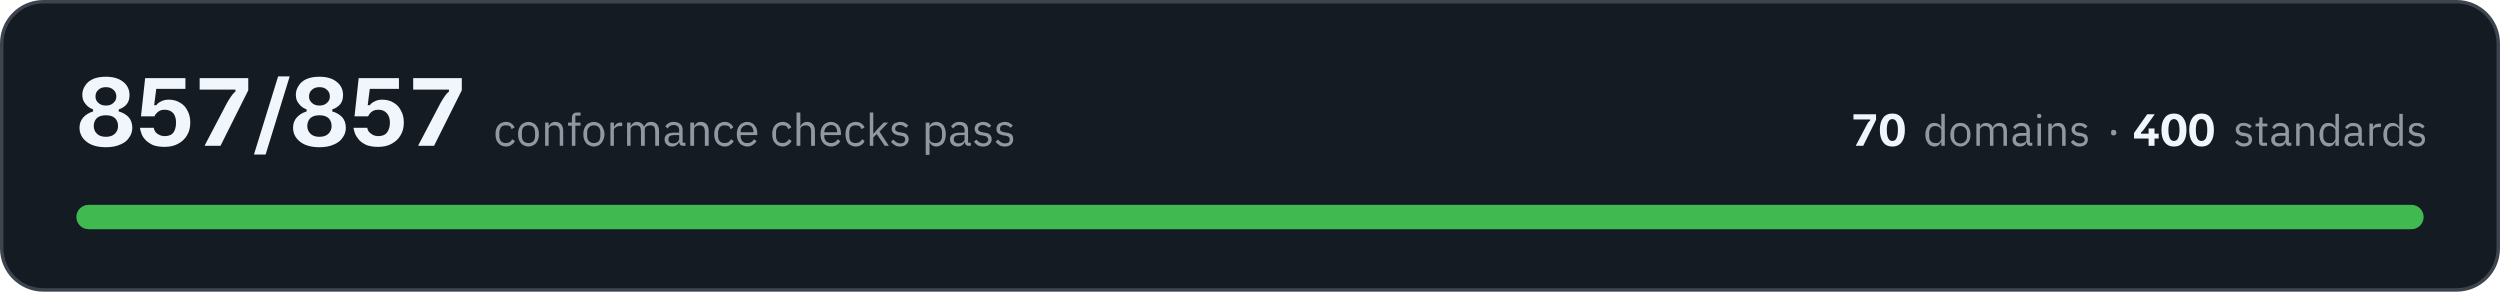
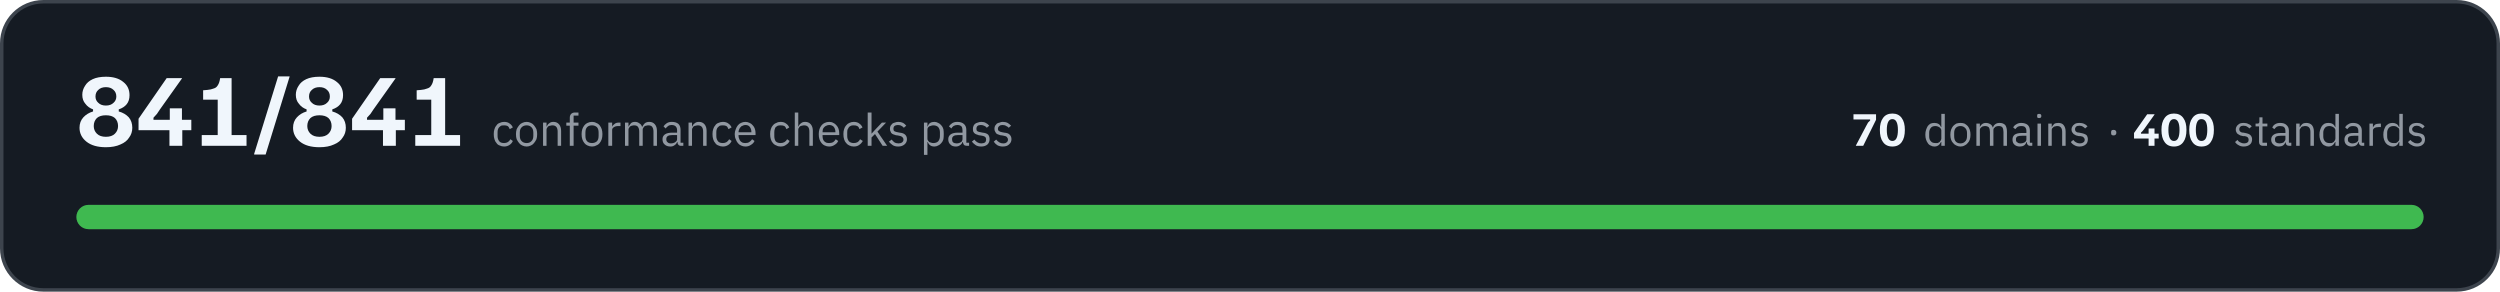
- <svg xmlns="http://www.w3.org/2000/svg" width="720" height="84" viewBox="0 0 7200 840" role="img" aria-label="All 857 conformance checks pass, across 70 domains and 400 standards">
+ <svg xmlns="http://www.w3.org/2000/svg" width="720" height="84" viewBox="0 0 7200 840" role="img" aria-label="All 841 conformance checks pass, across 70 domains and 400 standards">
  <rect x="5" y="5" width="7190" height="830" rx="120" fill="#151b23" stroke="#3d444d" stroke-width="10" />
-   <path fill="#f0f6fc" d="M305 424Q269 424 249 408Q229 392 229 368Q229 350 240 338Q251 326 268 321L268 315Q254 310 246 299Q237 289 237 273Q237 259 245 247Q252 235 267 228Q282 221 305 221Q337 221 355 236Q373 250 373 274Q373 290 365 300Q357 310 342 315L342 321Q360 326 371 338Q381 350 381 368Q381 384 372 396Q364 409 347 416Q330 424 305 424ZM305 394Q322 394 331 385Q340 376 340 363Q340 349 331 340Q322 332 305 332Q288 332 279 340Q270 349 270 363Q270 376 279 385Q288 394 305 394ZM305 304Q319 304 327 296Q335 289 335 278Q335 266 327 259Q319 251 305 251Q291 251 283 259Q275 266 275 278Q275 289 283 296Q291 304 305 304ZM474 423Q455 423 441 418Q428 412 420 404Q411 395 408 386Q404 376 403 368L443 368Q443 373 447 379Q450 384 458 388Q465 392 475 392Q492 392 500 381Q507 370 507 353Q507 336 499 326Q490 316 474 316Q466 316 460 319Q454 322 450 327Q446 331 445 335L406 335L418 225L534 225L534 256L450 256L444 303L450 303Q455 296 464 292Q473 287 486 287Q505 287 519 296Q533 304 540 319Q548 333 548 353Q548 374 539 389Q530 405 513 414Q497 423 474 423ZM590 420L590 418L654 296Q661 284 666 277Q671 269 678 264L678 258L575 258L575 225L715 225L715 260L635 420L590 420ZM732 445L732 443L801 220L834 220L834 221L765 445L732 445ZM920 424Q884 424 864 408Q844 392 844 368Q844 350 855 338Q866 326 883 321L883 315Q869 310 861 299Q852 289 852 273Q852 259 860 247Q867 235 882 228Q897 221 920 221Q952 221 970 236Q988 250 988 274Q988 290 980 300Q972 310 957 315L957 321Q975 326 986 338Q996 350 996 368Q996 384 987 396Q979 409 962 416Q945 424 920 424ZM920 394Q937 394 946 385Q955 376 955 363Q955 349 946 340Q937 332 920 332Q903 332 894 340Q885 349 885 363Q885 376 894 385Q903 394 920 394ZM920 304Q934 304 942 296Q950 289 950 278Q950 266 942 259Q934 251 920 251Q906 251 898 259Q890 266 890 278Q890 289 898 296Q906 304 920 304ZM1089 423Q1070 423 1056 418Q1043 412 1035 404Q1027 395 1023 386Q1019 376 1018 368L1058 368Q1058 373 1062 379Q1066 384 1073 388Q1080 392 1090 392Q1107 392 1115 381Q1123 370 1123 353Q1123 336 1114 326Q1105 316 1090 316Q1081 316 1075 319Q1069 322 1065 327Q1062 331 1060 335L1021 335L1033 225L1149 225L1149 256L1065 256L1059 303L1065 303Q1070 296 1079 292Q1088 287 1101 287Q1120 287 1134 296Q1148 304 1155 319Q1163 333 1163 353Q1163 374 1154 389Q1145 405 1128 414Q1112 423 1089 423ZM1205 420L1205 418L1269 296Q1276 284 1281 277Q1286 269 1293 264L1293 258L1190 258L1190 225L1330 225L1330 260L1250 420L1205 420Z" />
-   <path fill="#9198a1" d="M1457 422Q1450 422 1444 419Q1439 417 1435 412Q1431 408 1429 401Q1427 395 1427 386Q1427 378 1429 372Q1431 365 1435 361Q1439 356 1444 354Q1450 351 1457 351Q1467 351 1473 356Q1479 360 1482 367L1473 372Q1472 366 1468 363Q1463 361 1457 361Q1452 361 1449 362Q1445 364 1443 366Q1441 369 1440 373Q1438 376 1438 381L1438 392Q1438 401 1443 407Q1448 412 1457 412Q1470 412 1475 401L1483 406Q1480 413 1473 417Q1467 422 1457 422ZM1522 422Q1515 422 1510 419Q1504 417 1500 412Q1496 407 1494 401Q1492 395 1492 386Q1492 379 1494 372Q1496 366 1500 361Q1504 356 1510 354Q1515 351 1522 351Q1529 351 1534 354Q1540 356 1544 361Q1548 366 1550 372Q1552 379 1552 386Q1552 395 1550 401Q1548 407 1544 412Q1540 417 1534 419Q1529 422 1522 422ZM1522 412Q1531 412 1536 407Q1541 402 1541 391L1541 382Q1541 371 1536 366Q1531 361 1522 361Q1514 361 1508 366Q1503 371 1503 382L1503 391Q1503 402 1508 407Q1514 412 1522 412ZM1570 420L1570 353L1580 353L1580 364L1580 364Q1583 358 1587 355Q1592 351 1599 351Q1610 351 1616 358Q1622 365 1622 377L1622 420L1612 420L1612 379Q1612 361 1596 361Q1593 361 1590 362Q1587 362 1585 364Q1583 365 1581 368Q1580 370 1580 373L1580 420L1570 420ZM1647 362L1636 362L1636 353L1647 353L1647 339Q1647 332 1651 328Q1654 324 1662 324L1672 324L1672 333L1657 333L1657 353L1672 353L1672 362L1657 362L1657 420L1647 420L1647 362ZM1710 422Q1704 422 1698 419Q1692 417 1688 412Q1684 407 1682 401Q1680 395 1680 386Q1680 379 1682 372Q1684 366 1688 361Q1692 356 1698 354Q1704 351 1710 351Q1717 351 1723 354Q1728 356 1732 361Q1736 366 1738 372Q1741 379 1741 386Q1741 395 1738 401Q1736 407 1732 412Q1728 417 1723 419Q1717 422 1710 422ZM1710 412Q1719 412 1724 407Q1729 402 1729 391L1729 382Q1729 371 1724 366Q1719 361 1710 361Q1702 361 1697 366Q1691 371 1691 382L1691 391Q1691 402 1697 407Q1702 412 1710 412ZM1758 420L1758 353L1768 353L1768 365L1769 365Q1771 360 1775 357Q1780 353 1788 353L1792 353L1792 363L1786 363Q1778 363 1773 367Q1768 370 1768 374L1768 420L1758 420ZM1806 420L1806 353L1816 353L1816 364L1816 364Q1818 361 1819 359Q1821 357 1823 355Q1825 353 1828 352Q1831 351 1834 351Q1841 351 1847 355Q1852 358 1855 365L1855 365Q1857 360 1862 355Q1867 351 1876 351Q1886 351 1892 358Q1898 365 1898 377L1898 420L1887 420L1887 379Q1887 370 1884 365Q1880 361 1872 361Q1869 361 1867 362Q1864 362 1862 364Q1859 365 1858 368Q1857 370 1857 373L1857 420L1846 420L1846 379Q1846 370 1843 365Q1839 361 1832 361Q1829 361 1826 362Q1823 362 1821 364Q1819 365 1817 368Q1816 370 1816 373L1816 420L1806 420ZM1968 420Q1962 420 1959 417Q1957 414 1956 409L1956 409Q1953 415 1948 418Q1943 422 1936 422Q1925 422 1920 416Q1914 411 1914 401Q1914 392 1921 387Q1928 382 1942 382L1956 382L1956 375Q1956 368 1952 364Q1948 360 1940 360Q1934 360 1929 363Q1925 366 1923 370L1916 364Q1919 359 1925 355Q1931 351 1940 351Q1952 351 1959 357Q1966 363 1966 374L1966 411L1974 411L1974 420L1968 420ZM1938 413Q1942 413 1945 412Q1948 411 1951 409Q1953 408 1954 405Q1956 403 1956 400L1956 389L1942 389Q1933 389 1929 392Q1925 395 1925 400L1925 402Q1925 407 1928 410Q1932 413 1938 413ZM1988 420L1988 353L1999 353L1999 364L1999 364Q2002 358 2006 355Q2011 351 2018 351Q2029 351 2035 358Q2041 365 2041 377L2041 420L2030 420L2030 379Q2030 361 2015 361Q2012 361 2009 362Q2006 362 2004 364Q2002 365 2000 368Q1999 370 1999 373L1999 420L1988 420ZM2087 422Q2080 422 2075 419Q2069 417 2065 412Q2061 408 2059 401Q2057 395 2057 386Q2057 378 2059 372Q2061 365 2065 361Q2069 356 2075 354Q2080 351 2087 351Q2097 351 2103 356Q2109 360 2112 367L2104 372Q2102 366 2098 363Q2093 361 2087 361Q2083 361 2079 362Q2076 364 2073 366Q2071 369 2070 373Q2068 376 2068 381L2068 392Q2068 401 2073 407Q2078 412 2087 412Q2100 412 2105 401L2113 406Q2110 413 2103 417Q2097 422 2087 422ZM2152 422Q2145 422 2140 419Q2134 417 2130 412Q2126 407 2124 401Q2122 395 2122 386Q2122 379 2124 372Q2126 366 2130 361Q2134 356 2140 354Q2145 351 2152 351Q2159 351 2164 354Q2170 356 2173 361Q2177 365 2179 371Q2181 377 2181 384L2181 389L2133 389L2133 392Q2133 396 2134 400Q2136 404 2138 407Q2141 409 2144 411Q2148 412 2153 412Q2159 412 2164 409Q2169 406 2171 401L2179 406Q2175 413 2168 417Q2162 422 2152 422ZM2152 360Q2148 360 2144 362Q2141 363 2138 366Q2136 369 2134 372Q2133 376 2133 380L2133 381L2170 381L2170 380Q2170 371 2165 365Q2160 360 2152 360ZM2254 422Q2247 422 2241 419Q2236 417 2232 412Q2228 408 2226 401Q2224 395 2224 386Q2224 378 2226 372Q2228 365 2232 361Q2236 356 2241 354Q2247 351 2254 351Q2264 351 2270 356Q2276 360 2279 367L2270 372Q2268 366 2264 363Q2260 361 2254 361Q2249 361 2246 362Q2242 364 2240 366Q2237 369 2236 373Q2235 376 2235 381L2235 392Q2235 401 2240 407Q2245 412 2254 412Q2266 412 2272 401L2280 406Q2276 413 2270 417Q2263 422 2254 422ZM2294 324L2305 324L2305 364L2305 364Q2308 358 2312 355Q2317 351 2324 351Q2335 351 2341 358Q2347 365 2347 377L2347 420L2336 420L2336 379Q2336 361 2321 361Q2318 361 2315 362Q2312 362 2310 364Q2307 365 2306 368Q2305 370 2305 373L2305 420L2294 420L2294 324ZM2393 422Q2386 422 2381 419Q2375 417 2371 412Q2367 407 2365 401Q2363 395 2363 386Q2363 379 2365 372Q2367 366 2371 361Q2375 356 2381 354Q2386 351 2393 351Q2400 351 2405 354Q2411 356 2415 361Q2418 365 2420 371Q2422 377 2422 384L2422 389L2374 389L2374 392Q2374 396 2375 400Q2377 404 2379 407Q2382 409 2386 411Q2389 412 2394 412Q2400 412 2405 409Q2410 406 2412 401L2420 406Q2417 413 2410 417Q2403 422 2393 422ZM2393 360Q2389 360 2386 362Q2382 363 2380 366Q2377 369 2376 372Q2374 376 2374 380L2374 381L2411 381L2411 380Q2411 371 2406 365Q2401 360 2393 360ZM2464 422Q2457 422 2452 419Q2446 417 2442 412Q2439 408 2437 401Q2435 395 2435 386Q2435 378 2437 372Q2439 365 2442 361Q2446 356 2452 354Q2457 351 2464 351Q2474 351 2481 356Q2487 360 2490 367L2481 372Q2479 366 2475 363Q2471 361 2464 361Q2460 361 2456 362Q2453 364 2450 366Q2448 369 2447 373Q2446 376 2446 381L2446 392Q2446 401 2450 407Q2455 412 2464 412Q2477 412 2483 401L2490 406Q2487 413 2481 417Q2474 422 2464 422ZM2505 324L2515 324L2515 385L2516 385L2526 373L2545 353L2558 353L2533 379L2560 420L2548 420L2525 386L2515 396L2515 420L2505 420L2505 324ZM2592 422Q2583 422 2577 418Q2570 414 2566 408L2573 402Q2577 407 2582 410Q2587 413 2593 413Q2600 413 2603 410Q2607 407 2607 402Q2607 398 2605 395Q2602 392 2595 391L2590 390Q2585 390 2581 388Q2578 387 2575 385Q2572 383 2570 379Q2568 376 2568 371Q2568 366 2570 362Q2572 359 2575 356Q2578 354 2583 353Q2587 351 2592 351Q2601 351 2606 354Q2612 357 2616 362L2609 368Q2607 365 2602 363Q2598 360 2592 360Q2585 360 2582 363Q2578 366 2578 371Q2578 376 2582 378Q2585 380 2591 381L2597 382Q2608 383 2612 388Q2617 393 2617 401Q2617 410 2610 416Q2604 422 2592 422ZM2666 353L2677 353L2677 364L2677 364Q2680 357 2685 354Q2690 351 2697 351Q2703 351 2708 354Q2713 356 2717 361Q2720 365 2722 372Q2724 378 2724 386Q2724 395 2722 401Q2720 408 2717 412Q2713 417 2708 419Q2703 422 2697 422Q2683 422 2677 409L2677 409L2677 446L2666 446L2666 353ZM2694 412Q2703 412 2708 407Q2713 401 2713 392L2713 381Q2713 372 2708 366Q2703 361 2694 361Q2690 361 2687 362Q2684 363 2682 364Q2679 366 2678 368Q2677 371 2677 374L2677 399Q2677 402 2678 404Q2679 407 2682 409Q2684 410 2687 411Q2690 412 2694 412ZM2790 420Q2784 420 2782 417Q2779 414 2779 409L2778 409Q2776 415 2771 418Q2766 422 2759 422Q2748 422 2742 416Q2736 411 2736 401Q2736 392 2743 387Q2750 382 2765 382L2778 382L2778 375Q2778 368 2774 364Q2770 360 2762 360Q2756 360 2752 363Q2748 366 2745 370L2739 364Q2742 359 2748 355Q2754 351 2763 351Q2775 351 2782 357Q2788 363 2788 374L2788 411L2796 411L2796 420L2790 420ZM2760 413Q2764 413 2768 412Q2771 411 2773 409Q2775 408 2777 405Q2778 403 2778 400L2778 389L2764 389Q2755 389 2751 392Q2747 395 2747 400L2747 402Q2747 407 2751 410Q2754 413 2760 413ZM2831 422Q2822 422 2815 418Q2809 414 2805 408L2812 402Q2816 407 2821 410Q2826 413 2832 413Q2838 413 2842 410Q2846 407 2846 402Q2846 398 2843 395Q2841 392 2834 391L2829 390Q2824 390 2820 388Q2816 387 2813 385Q2811 383 2809 379Q2807 376 2807 371Q2807 366 2809 362Q2811 359 2814 356Q2817 354 2822 353Q2826 351 2831 351Q2839 351 2845 354Q2850 357 2855 362L2848 368Q2846 365 2841 363Q2837 360 2830 360Q2824 360 2821 363Q2817 366 2817 371Q2817 376 2821 378Q2824 380 2830 381L2835 382Q2847 383 2851 388Q2856 393 2856 401Q2856 410 2849 416Q2843 422 2831 422ZM2894 422Q2884 422 2878 418Q2872 414 2867 408L2875 402Q2878 407 2883 410Q2888 413 2894 413Q2901 413 2905 410Q2908 407 2908 402Q2908 398 2906 395Q2903 392 2897 391L2891 390Q2887 390 2883 388Q2879 387 2876 385Q2873 383 2871 379Q2870 376 2870 371Q2870 366 2872 362Q2873 359 2877 356Q2880 354 2884 353Q2889 351 2894 351Q2902 351 2907 354Q2913 357 2917 362L2910 368Q2908 365 2904 363Q2899 360 2893 360Q2886 360 2883 363Q2880 366 2880 371Q2880 376 2883 378Q2886 380 2893 381L2898 382Q2909 383 2914 388Q2918 393 2918 401Q2918 410 2912 416Q2905 422 2894 422Z" />
+   <path fill="#f0f6fc" d="M305 424Q269 424 249 408Q229 392 229 368Q229 350 240 338Q251 326 268 321L268 315Q254 310 246 299Q237 289 237 273Q237 259 245 247Q252 235 267 228Q282 221 305 221Q337 221 355 236Q373 250 373 274Q373 290 365 300Q357 310 342 315L342 321Q360 326 371 338Q381 350 381 368Q381 384 372 396Q364 409 347 416Q330 424 305 424ZM305 394Q322 394 331 385Q340 376 340 363Q340 349 331 340Q322 332 305 332Q288 332 279 340Q270 349 270 363Q270 376 279 385Q288 394 305 394ZM305 304Q319 304 327 296Q335 289 335 278Q335 266 327 259Q319 251 305 251Q291 251 283 259Q275 266 275 278Q275 289 283 296Q291 304 305 304ZM399 375L399 342L480 225L524 225L524 226L460 316Q456 322 452 328Q448 333 442 339L442 345L551 345L551 375L399 375ZM488 420L488 360L489 360L489 312L524 312L524 360L525 360L525 420L488 420ZM581 420L581 389L627 389L627 287L585 287L585 260L597 259Q608 258 615 255Q623 253 627 246Q632 239 634 225L667 225L667 389L710 389L710 420L581 420ZM732 445L732 443L801 220L834 220L834 221L765 445L732 445ZM920 424Q884 424 864 408Q844 392 844 368Q844 350 855 338Q866 326 883 321L883 315Q869 310 861 299Q852 289 852 273Q852 259 860 247Q867 235 882 228Q897 221 920 221Q952 221 970 236Q988 250 988 274Q988 290 980 300Q972 310 957 315L957 321Q975 326 986 338Q996 350 996 368Q996 384 987 396Q979 409 962 416Q945 424 920 424ZM920 394Q937 394 946 385Q955 376 955 363Q955 349 946 340Q937 332 920 332Q903 332 894 340Q885 349 885 363Q885 376 894 385Q903 394 920 394ZM920 304Q934 304 942 296Q950 289 950 278Q950 266 942 259Q934 251 920 251Q906 251 898 259Q890 266 890 278Q890 289 898 296Q906 304 920 304ZM1014 375L1014 342L1095 225L1139 225L1139 226L1075 316Q1071 322 1067 328Q1063 333 1057 339L1057 345L1166 345L1166 375L1014 375ZM1103 420L1103 360L1104 360L1104 312L1139 312L1139 360L1140 360L1140 420L1103 420ZM1196 420L1196 389L1242 389L1242 287L1200 287L1200 260L1212 259Q1223 258 1230 255Q1238 253 1242 246Q1247 239 1249 225L1282 225L1282 389L1325 389L1325 420L1196 420Z" />
+   <path fill="#9198a1" d="M1452 422Q1445 422 1439 419Q1433 417 1430 412Q1426 408 1424 401Q1422 395 1422 386Q1422 378 1424 372Q1426 365 1430 361Q1433 356 1439 354Q1445 351 1452 351Q1462 351 1468 356Q1474 360 1477 367L1468 372Q1466 366 1462 363Q1458 361 1452 361Q1447 361 1443 362Q1440 364 1438 366Q1435 369 1434 373Q1433 376 1433 381L1433 392Q1433 401 1438 407Q1442 412 1452 412Q1464 412 1470 401L1477 406Q1474 413 1468 417Q1461 422 1452 422ZM1517 422Q1510 422 1504 419Q1499 417 1495 412Q1491 407 1488 401Q1486 395 1486 386Q1486 379 1488 372Q1491 366 1495 361Q1499 356 1504 354Q1510 351 1517 351Q1523 351 1529 354Q1534 356 1538 361Q1542 366 1545 372Q1547 379 1547 386Q1547 395 1545 401Q1542 407 1538 412Q1534 417 1529 419Q1523 422 1517 422ZM1517 412Q1525 412 1530 407Q1536 402 1536 391L1536 382Q1536 371 1530 366Q1525 361 1517 361Q1508 361 1503 366Q1497 371 1497 382L1497 391Q1497 402 1503 407Q1508 412 1517 412ZM1564 420L1564 353L1574 353L1574 364L1575 364Q1577 358 1582 355Q1586 351 1594 351Q1604 351 1610 358Q1616 365 1616 377L1616 420L1606 420L1606 379Q1606 361 1591 361Q1588 361 1585 362Q1582 362 1579 364Q1577 365 1576 368Q1574 370 1574 373L1574 420L1564 420ZM1641 362L1631 362L1631 353L1641 353L1641 339Q1641 332 1645 328Q1649 324 1656 324L1666 324L1666 333L1652 333L1652 353L1666 353L1666 362L1652 362L1652 420L1641 420L1641 362ZM1705 422Q1698 422 1692 419Q1687 417 1683 412Q1679 407 1677 401Q1675 395 1675 386Q1675 379 1677 372Q1679 366 1683 361Q1687 356 1692 354Q1698 351 1705 351Q1712 351 1717 354Q1723 356 1727 361Q1731 366 1733 372Q1735 379 1735 386Q1735 395 1733 401Q1731 407 1727 412Q1723 417 1717 419Q1712 422 1705 422ZM1705 412Q1713 412 1719 407Q1724 402 1724 391L1724 382Q1724 371 1719 366Q1713 361 1705 361Q1696 361 1691 366Q1686 371 1686 382L1686 391Q1686 402 1691 407Q1696 412 1705 412ZM1752 420L1752 353L1763 353L1763 365L1763 365Q1765 360 1770 357Q1774 353 1783 353L1787 353L1787 363L1781 363Q1772 363 1767 367Q1763 370 1763 374L1763 420L1752 420ZM1800 420L1800 353L1810 353L1810 364L1811 364Q1812 361 1814 359Q1815 357 1817 355Q1819 353 1822 352Q1825 351 1829 351Q1836 351 1841 355Q1847 358 1849 365L1850 365Q1852 360 1857 355Q1862 351 1870 351Q1880 351 1886 358Q1892 365 1892 377L1892 420L1882 420L1882 379Q1882 370 1878 365Q1875 361 1867 361Q1864 361 1861 362Q1858 362 1856 364Q1854 365 1853 368Q1851 370 1851 373L1851 420L1841 420L1841 379Q1841 370 1837 365Q1834 361 1826 361Q1823 361 1820 362Q1818 362 1815 364Q1813 365 1812 368Q1810 370 1810 373L1810 420L1800 420ZM1962 420Q1956 420 1954 417Q1951 414 1951 409L1950 409Q1948 415 1943 418Q1938 422 1931 422Q1920 422 1914 416Q1908 411 1908 401Q1908 392 1915 387Q1922 382 1937 382L1950 382L1950 375Q1950 368 1946 364Q1942 360 1934 360Q1928 360 1924 363Q1920 366 1917 370L1911 364Q1914 359 1920 355Q1926 351 1935 351Q1947 351 1954 357Q1960 363 1960 374L1960 411L1968 411L1968 420L1962 420ZM1932 413Q1936 413 1939 412Q1943 411 1945 409Q1947 408 1949 405Q1950 403 1950 400L1950 389L1936 389Q1927 389 1923 392Q1919 395 1919 400L1919 402Q1919 407 1923 410Q1926 413 1932 413ZM1983 420L1983 353L1993 353L1993 364L1994 364Q1996 358 2001 355Q2005 351 2013 351Q2023 351 2029 358Q2035 365 2035 377L2035 420L2025 420L2025 379Q2025 361 2010 361Q2007 361 2004 362Q2001 362 1998 364Q1996 365 1995 368Q1993 370 1993 373L1993 420L1983 420ZM2082 422Q2075 422 2069 419Q2063 417 2060 412Q2056 408 2054 401Q2052 395 2052 386Q2052 378 2054 372Q2056 365 2060 361Q2063 356 2069 354Q2075 351 2082 351Q2092 351 2098 356Q2104 360 2107 367L2098 372Q2096 366 2092 363Q2088 361 2082 361Q2077 361 2073 362Q2070 364 2068 366Q2065 369 2064 373Q2063 376 2063 381L2063 392Q2063 401 2068 407Q2072 412 2082 412Q2094 412 2100 401L2107 406Q2104 413 2098 417Q2091 422 2082 422ZM2147 422Q2140 422 2134 419Q2129 417 2125 412Q2121 407 2119 401Q2116 395 2116 386Q2116 379 2119 372Q2121 366 2125 361Q2129 356 2134 354Q2140 351 2147 351Q2153 351 2159 354Q2164 356 2168 361Q2172 365 2174 371Q2176 377 2176 384L2176 389L2127 389L2127 392Q2127 396 2129 400Q2130 404 2133 407Q2135 409 2139 411Q2143 412 2147 412Q2154 412 2158 409Q2163 406 2166 401L2173 406Q2170 413 2163 417Q2156 422 2147 422ZM2147 360Q2142 360 2139 362Q2135 363 2133 366Q2130 369 2129 372Q2127 376 2127 380L2127 381L2164 381L2164 380Q2164 371 2159 365Q2155 360 2147 360ZM2248 422Q2241 422 2236 419Q2230 417 2226 412Q2222 408 2220 401Q2218 395 2218 386Q2218 378 2220 372Q2222 365 2226 361Q2230 356 2236 354Q2241 351 2248 351Q2258 351 2264 356Q2270 360 2273 367L2265 372Q2263 366 2259 363Q2255 361 2248 361Q2244 361 2240 362Q2237 364 2234 366Q2232 369 2231 373Q2230 376 2230 381L2230 392Q2230 401 2234 407Q2239 412 2248 412Q2261 412 2267 401L2274 406Q2271 413 2264 417Q2258 422 2248 422ZM2289 324L2299 324L2299 364L2300 364Q2302 358 2307 355Q2311 351 2319 351Q2329 351 2335 358Q2341 365 2341 377L2341 420L2331 420L2331 379Q2331 361 2316 361Q2312 361 2310 362Q2307 362 2304 364Q2302 365 2301 368Q2299 370 2299 373L2299 420L2289 420L2289 324ZM2388 422Q2381 422 2375 419Q2370 417 2366 412Q2362 407 2360 401Q2358 395 2358 386Q2358 379 2360 372Q2362 366 2366 361Q2370 356 2375 354Q2381 351 2388 351Q2395 351 2400 354Q2405 356 2409 361Q2413 365 2415 371Q2417 377 2417 384L2417 389L2369 389L2369 392Q2369 396 2370 400Q2371 404 2374 407Q2376 409 2380 411Q2384 412 2388 412Q2395 412 2400 409Q2404 406 2407 401L2414 406Q2411 413 2404 417Q2397 422 2388 422ZM2388 360Q2384 360 2380 362Q2377 363 2374 366Q2371 369 2370 372Q2369 376 2369 380L2369 381L2406 381L2406 380Q2406 371 2401 365Q2396 360 2388 360ZM2459 422Q2452 422 2446 419Q2441 417 2437 412Q2433 408 2431 401Q2429 395 2429 386Q2429 378 2431 372Q2433 365 2437 361Q2441 356 2446 354Q2452 351 2459 351Q2469 351 2475 356Q2481 360 2484 367L2475 372Q2474 366 2469 363Q2465 361 2459 361Q2454 361 2451 362Q2447 364 2445 366Q2443 369 2441 373Q2440 376 2440 381L2440 392Q2440 401 2445 407Q2450 412 2459 412Q2472 412 2477 401L2485 406Q2481 413 2475 417Q2469 422 2459 422ZM2499 324L2510 324L2510 385L2510 385L2521 373L2540 353L2552 353L2527 379L2555 420L2542 420L2520 386L2510 396L2510 420L2499 420L2499 324ZM2587 422Q2577 422 2571 418Q2565 414 2560 408L2568 402Q2572 407 2576 410Q2581 413 2588 413Q2594 413 2598 410Q2602 407 2602 402Q2602 398 2599 395Q2596 392 2590 391L2585 390Q2580 390 2576 388Q2572 387 2569 385Q2566 383 2565 379Q2563 376 2563 371Q2563 366 2565 362Q2567 359 2570 356Q2573 354 2577 353Q2582 351 2587 351Q2595 351 2601 354Q2606 357 2610 362L2603 368Q2601 365 2597 363Q2593 360 2586 360Q2580 360 2576 363Q2573 366 2573 371Q2573 376 2576 378Q2580 380 2586 381L2591 382Q2602 383 2607 388Q2612 393 2612 401Q2612 410 2605 416Q2598 422 2587 422ZM2661 353L2671 353L2671 364L2672 364Q2674 357 2679 354Q2684 351 2691 351Q2697 351 2702 354Q2707 356 2711 361Q2715 365 2717 372Q2718 378 2718 386Q2718 395 2717 401Q2715 408 2711 412Q2707 417 2702 419Q2697 422 2691 422Q2677 422 2672 409L2671 409L2671 446L2661 446L2661 353ZM2688 412Q2697 412 2702 407Q2707 401 2707 392L2707 381Q2707 372 2702 366Q2697 361 2688 361Q2685 361 2682 362Q2678 363 2676 364Q2674 366 2672 368Q2671 371 2671 374L2671 399Q2671 402 2672 404Q2674 407 2676 409Q2678 410 2682 411Q2685 412 2688 412ZM2785 420Q2779 420 2776 417Q2774 414 2773 409L2772 409Q2770 415 2765 418Q2760 422 2753 422Q2742 422 2737 416Q2731 411 2731 401Q2731 392 2738 387Q2745 382 2759 382L2772 382L2772 375Q2772 368 2769 364Q2765 360 2757 360Q2751 360 2746 363Q2742 366 2740 370L2733 364Q2736 359 2742 355Q2748 351 2757 351Q2769 351 2776 357Q2783 363 2783 374L2783 411L2791 411L2791 420L2785 420ZM2755 413Q2759 413 2762 412Q2765 411 2768 409Q2770 408 2771 405Q2772 403 2772 400L2772 389L2759 389Q2750 389 2746 392Q2742 395 2742 400L2742 402Q2742 407 2745 410Q2749 413 2755 413ZM2826 422Q2816 422 2810 418Q2804 414 2799 408L2806 402Q2810 407 2815 410Q2820 413 2826 413Q2833 413 2837 410Q2840 407 2840 402Q2840 398 2838 395Q2835 392 2829 391L2823 390Q2819 390 2815 388Q2811 387 2808 385Q2805 383 2803 379Q2802 376 2802 371Q2802 366 2804 362Q2805 359 2809 356Q2812 354 2816 353Q2821 351 2826 351Q2834 351 2839 354Q2845 357 2849 362L2842 368Q2840 365 2836 363Q2831 360 2825 360Q2818 360 2815 363Q2812 366 2812 371Q2812 376 2815 378Q2818 380 2825 381L2830 382Q2841 383 2846 388Q2850 393 2850 401Q2850 410 2844 416Q2837 422 2826 422ZM2888 422Q2879 422 2872 418Q2866 414 2862 408L2869 402Q2873 407 2878 410Q2883 413 2889 413Q2896 413 2899 410Q2903 407 2903 402Q2903 398 2900 395Q2898 392 2891 391L2886 390Q2881 390 2877 388Q2873 387 2870 385Q2868 383 2866 379Q2864 376 2864 371Q2864 366 2866 362Q2868 359 2871 356Q2874 354 2879 353Q2883 351 2888 351Q2896 351 2902 354Q2907 357 2912 362L2905 368Q2903 365 2898 363Q2894 360 2887 360Q2881 360 2878 363Q2874 366 2874 371Q2874 376 2878 378Q2881 380 2887 381L2892 382Q2904 383 2908 388Q2913 393 2913 401Q2913 410 2906 416Q2900 422 2888 422Z" />
  <path fill="#f0f6fc" d="M5345 420L5345 419L5375 362Q5378 356 5380 353Q5383 350 5386 347L5386 344L5338 344L5338 329L5403 329L5403 345L5366 420L5345 420ZM5450 422Q5432 422 5423 409Q5414 397 5414 374Q5414 352 5423 340Q5432 327 5450 327Q5468 327 5477 340Q5486 352 5486 374Q5486 397 5477 409Q5468 422 5450 422ZM5450 406Q5458 406 5462 398Q5466 390 5466 374Q5466 359 5462 351Q5458 343 5450 343Q5442 343 5438 351Q5434 359 5434 374Q5434 390 5438 398Q5442 406 5450 406Z" />
  <path fill="#9198a1" d="M5591 409L5590 409Q5584 422 5571 422Q5565 422 5560 419Q5555 417 5552 412Q5549 408 5547 402Q5545 396 5545 388Q5545 380 5547 374Q5549 368 5552 363Q5555 359 5560 356Q5565 354 5571 354Q5578 354 5583 357Q5588 360 5590 366L5591 366L5591 328L5601 328L5601 420L5591 420L5591 409ZM5574 412Q5577 412 5580 412Q5583 411 5586 409Q5588 407 5589 405Q5591 402 5591 399L5591 375Q5591 373 5589 370Q5588 368 5586 367Q5583 365 5580 364Q5577 363 5574 363Q5565 363 5561 368Q5556 374 5556 382L5556 393Q5556 402 5561 407Q5565 412 5574 412ZM5646 422Q5640 422 5634 419Q5629 417 5625 412Q5621 408 5619 402Q5617 396 5617 388Q5617 380 5619 374Q5621 368 5625 363Q5629 359 5634 356Q5640 354 5646 354Q5653 354 5658 356Q5663 359 5667 363Q5671 368 5673 374Q5675 380 5675 388Q5675 396 5673 402Q5671 408 5667 412Q5663 417 5658 419Q5653 422 5646 422ZM5646 413Q5654 413 5659 408Q5665 403 5665 392L5665 383Q5665 373 5659 368Q5654 363 5646 363Q5638 363 5633 368Q5628 373 5628 383L5628 392Q5628 403 5633 408Q5638 413 5646 413ZM5692 420L5692 356L5702 356L5702 366L5702 366Q5703 363 5705 361Q5706 359 5708 358Q5710 356 5713 355Q5716 354 5720 354Q5726 354 5731 357Q5737 360 5739 367L5740 367Q5741 362 5746 358Q5751 354 5759 354Q5769 354 5775 360Q5780 367 5780 379L5780 420L5770 420L5770 380Q5770 372 5767 367Q5764 363 5756 363Q5753 363 5750 364Q5748 364 5746 366Q5744 368 5742 370Q5741 372 5741 375L5741 420L5731 420L5731 380Q5731 372 5728 367Q5724 363 5717 363Q5714 363 5711 364Q5709 364 5707 366Q5704 368 5703 370Q5702 372 5702 375L5702 420L5692 420ZM5848 420Q5842 420 5840 417Q5837 414 5837 409L5836 409Q5834 416 5829 419Q5824 422 5817 422Q5807 422 5801 416Q5796 411 5796 402Q5796 393 5802 388Q5809 383 5823 383L5836 383L5836 377Q5836 370 5832 366Q5829 363 5821 363Q5815 363 5811 365Q5807 368 5804 372L5798 367Q5801 361 5807 358Q5813 354 5821 354Q5833 354 5840 360Q5846 366 5846 376L5846 411L5853 411L5853 420L5848 420ZM5819 413Q5823 413 5826 412Q5829 411 5831 410Q5834 408 5835 406Q5836 404 5836 401L5836 391L5823 391Q5814 391 5810 393Q5806 396 5806 400L5806 403Q5806 408 5810 410Q5813 413 5819 413ZM5873 340Q5869 340 5868 339Q5867 337 5867 335L5867 333Q5867 331 5868 329Q5869 328 5873 328Q5876 328 5877 329Q5879 331 5879 333L5879 335Q5879 337 5877 339Q5876 340 5873 340ZM5868 356L5878 356L5878 420L5868 420L5868 356ZM5899 420L5899 356L5909 356L5909 366L5909 366Q5912 361 5916 357Q5920 354 5928 354Q5938 354 5943 360Q5949 367 5949 379L5949 420L5939 420L5939 380Q5939 363 5925 363Q5922 363 5919 364Q5916 364 5914 366Q5912 368 5910 370Q5909 372 5909 375L5909 420L5899 420ZM5989 422Q5980 422 5974 418Q5968 415 5964 409L5971 403Q5975 408 5979 410Q5984 413 5990 413Q5996 413 6000 410Q6004 408 6004 402Q6004 399 6001 396Q5999 393 5992 392L5987 392Q5983 391 5979 390Q5975 388 5972 386Q5970 384 5968 381Q5966 378 5966 373Q5966 368 5968 365Q5970 361 5973 359Q5976 356 5980 355Q5985 354 5989 354Q5997 354 6003 357Q6008 359 6012 364L6005 370Q6003 367 5999 365Q5995 362 5989 362Q5982 362 5979 365Q5976 368 5976 372Q5976 377 5979 379Q5982 382 5988 382L5993 383Q6004 385 6009 389Q6013 394 6013 401Q6013 411 6007 416Q6000 422 5989 422Z" />
  <path fill="#9198a1" d="M6087 390Q6083 390 6081 388Q6080 386 6080 383L6080 381Q6080 378 6081 376Q6083 374 6087 374Q6091 374 6093 376Q6095 378 6095 381L6095 383Q6095 386 6093 388Q6091 390 6087 390Z" />
  <path fill="#f0f6fc" d="M6146 399L6146 383L6184 329L6205 329L6205 330L6175 372Q6173 374 6171 377Q6169 379 6166 382L6166 385L6217 385L6217 399L6146 399ZM6188 420L6188 392L6188 392L6188 370L6205 370L6205 392L6205 392L6205 420L6188 420ZM6261 422Q6243 422 6234 409Q6225 397 6225 374Q6225 352 6234 340Q6243 327 6261 327Q6279 327 6288 340Q6297 352 6297 374Q6297 397 6288 409Q6279 422 6261 422ZM6261 406Q6269 406 6273 398Q6277 390 6277 374Q6277 359 6273 351Q6269 343 6261 343Q6253 343 6249 351Q6245 359 6245 374Q6245 390 6249 398Q6253 406 6261 406ZM6340 422Q6323 422 6314 409Q6305 397 6305 374Q6305 352 6314 340Q6323 327 6340 327Q6359 327 6367 340Q6376 352 6376 374Q6376 397 6367 409Q6359 422 6340 422ZM6340 406Q6349 406 6353 398Q6357 390 6357 374Q6357 359 6353 351Q6349 343 6340 343Q6332 343 6328 351Q6324 359 6324 374Q6324 390 6328 398Q6332 406 6340 406Z" />
  <path fill="#9198a1" d="M6462 422Q6453 422 6447 418Q6441 415 6437 409L6444 403Q6447 408 6452 410Q6457 413 6463 413Q6469 413 6473 410Q6476 408 6476 402Q6476 399 6474 396Q6471 393 6465 392L6460 392Q6455 391 6452 390Q6448 388 6445 386Q6442 384 6441 381Q6439 378 6439 373Q6439 368 6441 365Q6443 361 6446 359Q6449 356 6453 355Q6457 354 6462 354Q6470 354 6475 357Q6481 359 6485 364L6478 370Q6476 367 6472 365Q6468 362 6461 362Q6455 362 6452 365Q6449 368 6449 372Q6449 377 6452 379Q6455 382 6461 382L6466 383Q6477 385 6481 389Q6486 394 6486 401Q6486 411 6480 416Q6473 422 6462 422ZM6517 420Q6512 420 6509 417Q6506 414 6506 409L6506 364L6496 364L6496 356L6502 356Q6505 356 6506 354Q6507 353 6507 350L6507 338L6516 338L6516 356L6530 356L6530 364L6516 364L6516 411L6529 411L6529 420L6517 420ZM6593 420Q6588 420 6585 417Q6583 414 6582 409L6582 409Q6580 416 6575 419Q6570 422 6563 422Q6553 422 6547 416Q6541 411 6541 402Q6541 393 6548 388Q6555 383 6569 383L6582 383L6582 377Q6582 370 6578 366Q6574 363 6566 363Q6561 363 6557 365Q6553 368 6550 372L6544 367Q6547 361 6552 358Q6558 354 6567 354Q6579 354 6585 360Q6592 366 6592 376L6592 411L6599 411L6599 420L6593 420ZM6565 413Q6568 413 6572 412Q6575 411 6577 410Q6579 408 6580 406Q6582 404 6582 401L6582 391L6568 391Q6560 391 6556 393Q6552 396 6552 400L6552 403Q6552 408 6555 410Q6559 413 6565 413ZM6613 420L6613 356L6623 356L6623 366L6624 366Q6626 361 6631 357Q6635 354 6642 354Q6652 354 6658 360Q6664 367 6664 379L6664 420L6654 420L6654 380Q6654 363 6639 363Q6636 363 6633 364Q6630 364 6628 366Q6626 368 6625 370Q6623 372 6623 375L6623 420L6613 420ZM6726 409L6725 409Q6719 422 6706 422Q6700 422 6695 419Q6690 417 6687 412Q6684 408 6682 402Q6680 396 6680 388Q6680 380 6682 374Q6684 368 6687 363Q6690 359 6695 356Q6700 354 6706 354Q6713 354 6718 357Q6723 360 6725 366L6726 366L6726 328L6736 328L6736 420L6726 420L6726 409ZM6709 412Q6712 412 6715 412Q6718 411 6721 409Q6723 407 6724 405Q6726 402 6726 399L6726 375Q6726 373 6724 370Q6723 368 6721 367Q6718 365 6715 364Q6712 363 6709 363Q6700 363 6696 368Q6691 374 6691 382L6691 393Q6691 402 6696 407Q6700 412 6709 412ZM6804 420Q6798 420 6796 417Q6793 414 6793 409L6792 409Q6790 416 6785 419Q6780 422 6773 422Q6763 422 6757 416Q6752 411 6752 402Q6752 393 6758 388Q6765 383 6779 383L6792 383L6792 377Q6792 370 6788 366Q6784 363 6777 363Q6771 363 6767 365Q6763 368 6760 372L6754 367Q6757 361 6763 358Q6768 354 6777 354Q6789 354 6795 360Q6802 366 6802 376L6802 411L6809 411L6809 420L6804 420ZM6775 413Q6779 413 6782 412Q6785 411 6787 410Q6789 408 6791 406Q6792 404 6792 401L6792 391L6779 391Q6770 391 6766 393Q6762 396 6762 400L6762 403Q6762 408 6766 410Q6769 413 6775 413ZM6824 420L6824 356L6834 356L6834 367L6834 367Q6836 363 6840 359Q6845 356 6853 356L6857 356L6857 366L6851 366Q6843 366 6838 369Q6834 372 6834 376L6834 420L6824 420ZM6910 409L6909 409Q6904 422 6891 422Q6885 422 6880 419Q6875 417 6871 412Q6868 408 6866 402Q6864 396 6864 388Q6864 380 6866 374Q6868 368 6871 363Q6875 359 6880 356Q6885 354 6891 354Q6897 354 6902 357Q6907 360 6909 366L6910 366L6910 328L6920 328L6920 420L6910 420L6910 409ZM6893 412Q6897 412 6900 412Q6903 411 6905 409Q6907 407 6909 405Q6910 402 6910 399L6910 375Q6910 373 6909 370Q6907 368 6905 367Q6903 365 6900 364Q6897 363 6893 363Q6885 363 6880 368Q6875 374 6875 382L6875 393Q6875 402 6880 407Q6885 412 6893 412ZM6961 422Q6952 422 6946 418Q6939 415 6935 409L6942 403Q6946 408 6951 410Q6955 413 6961 413Q6968 413 6971 410Q6975 408 6975 402Q6975 399 6972 396Q6970 393 6964 392L6958 392Q6954 391 6950 390Q6947 388 6944 386Q6941 384 6939 381Q6938 378 6938 373Q6938 368 6939 365Q6941 361 6944 359Q6947 356 6952 355Q6956 354 6961 354Q6969 354 6974 357Q6979 359 6983 364L6977 370Q6974 367 6970 365Q6966 362 6960 362Q6954 362 6951 365Q6947 368 6947 372Q6947 377 6951 379Q6954 382 6960 382L6965 383Q6976 385 6980 389Q6984 394 6984 401Q6984 411 6978 416Q6972 422 6961 422Z" />
  <clipPath id="bar">
    <rect x="220" y="590" width="6760" height="70" rx="35" />
  </clipPath>
  <g clip-path="url(#bar)">
    <rect x="220" y="590" width="6760" height="70" fill="#262c36" />
    <rect x="220" y="590" width="6760" height="70" fill="#3fb950" />
  </g>
</svg>
